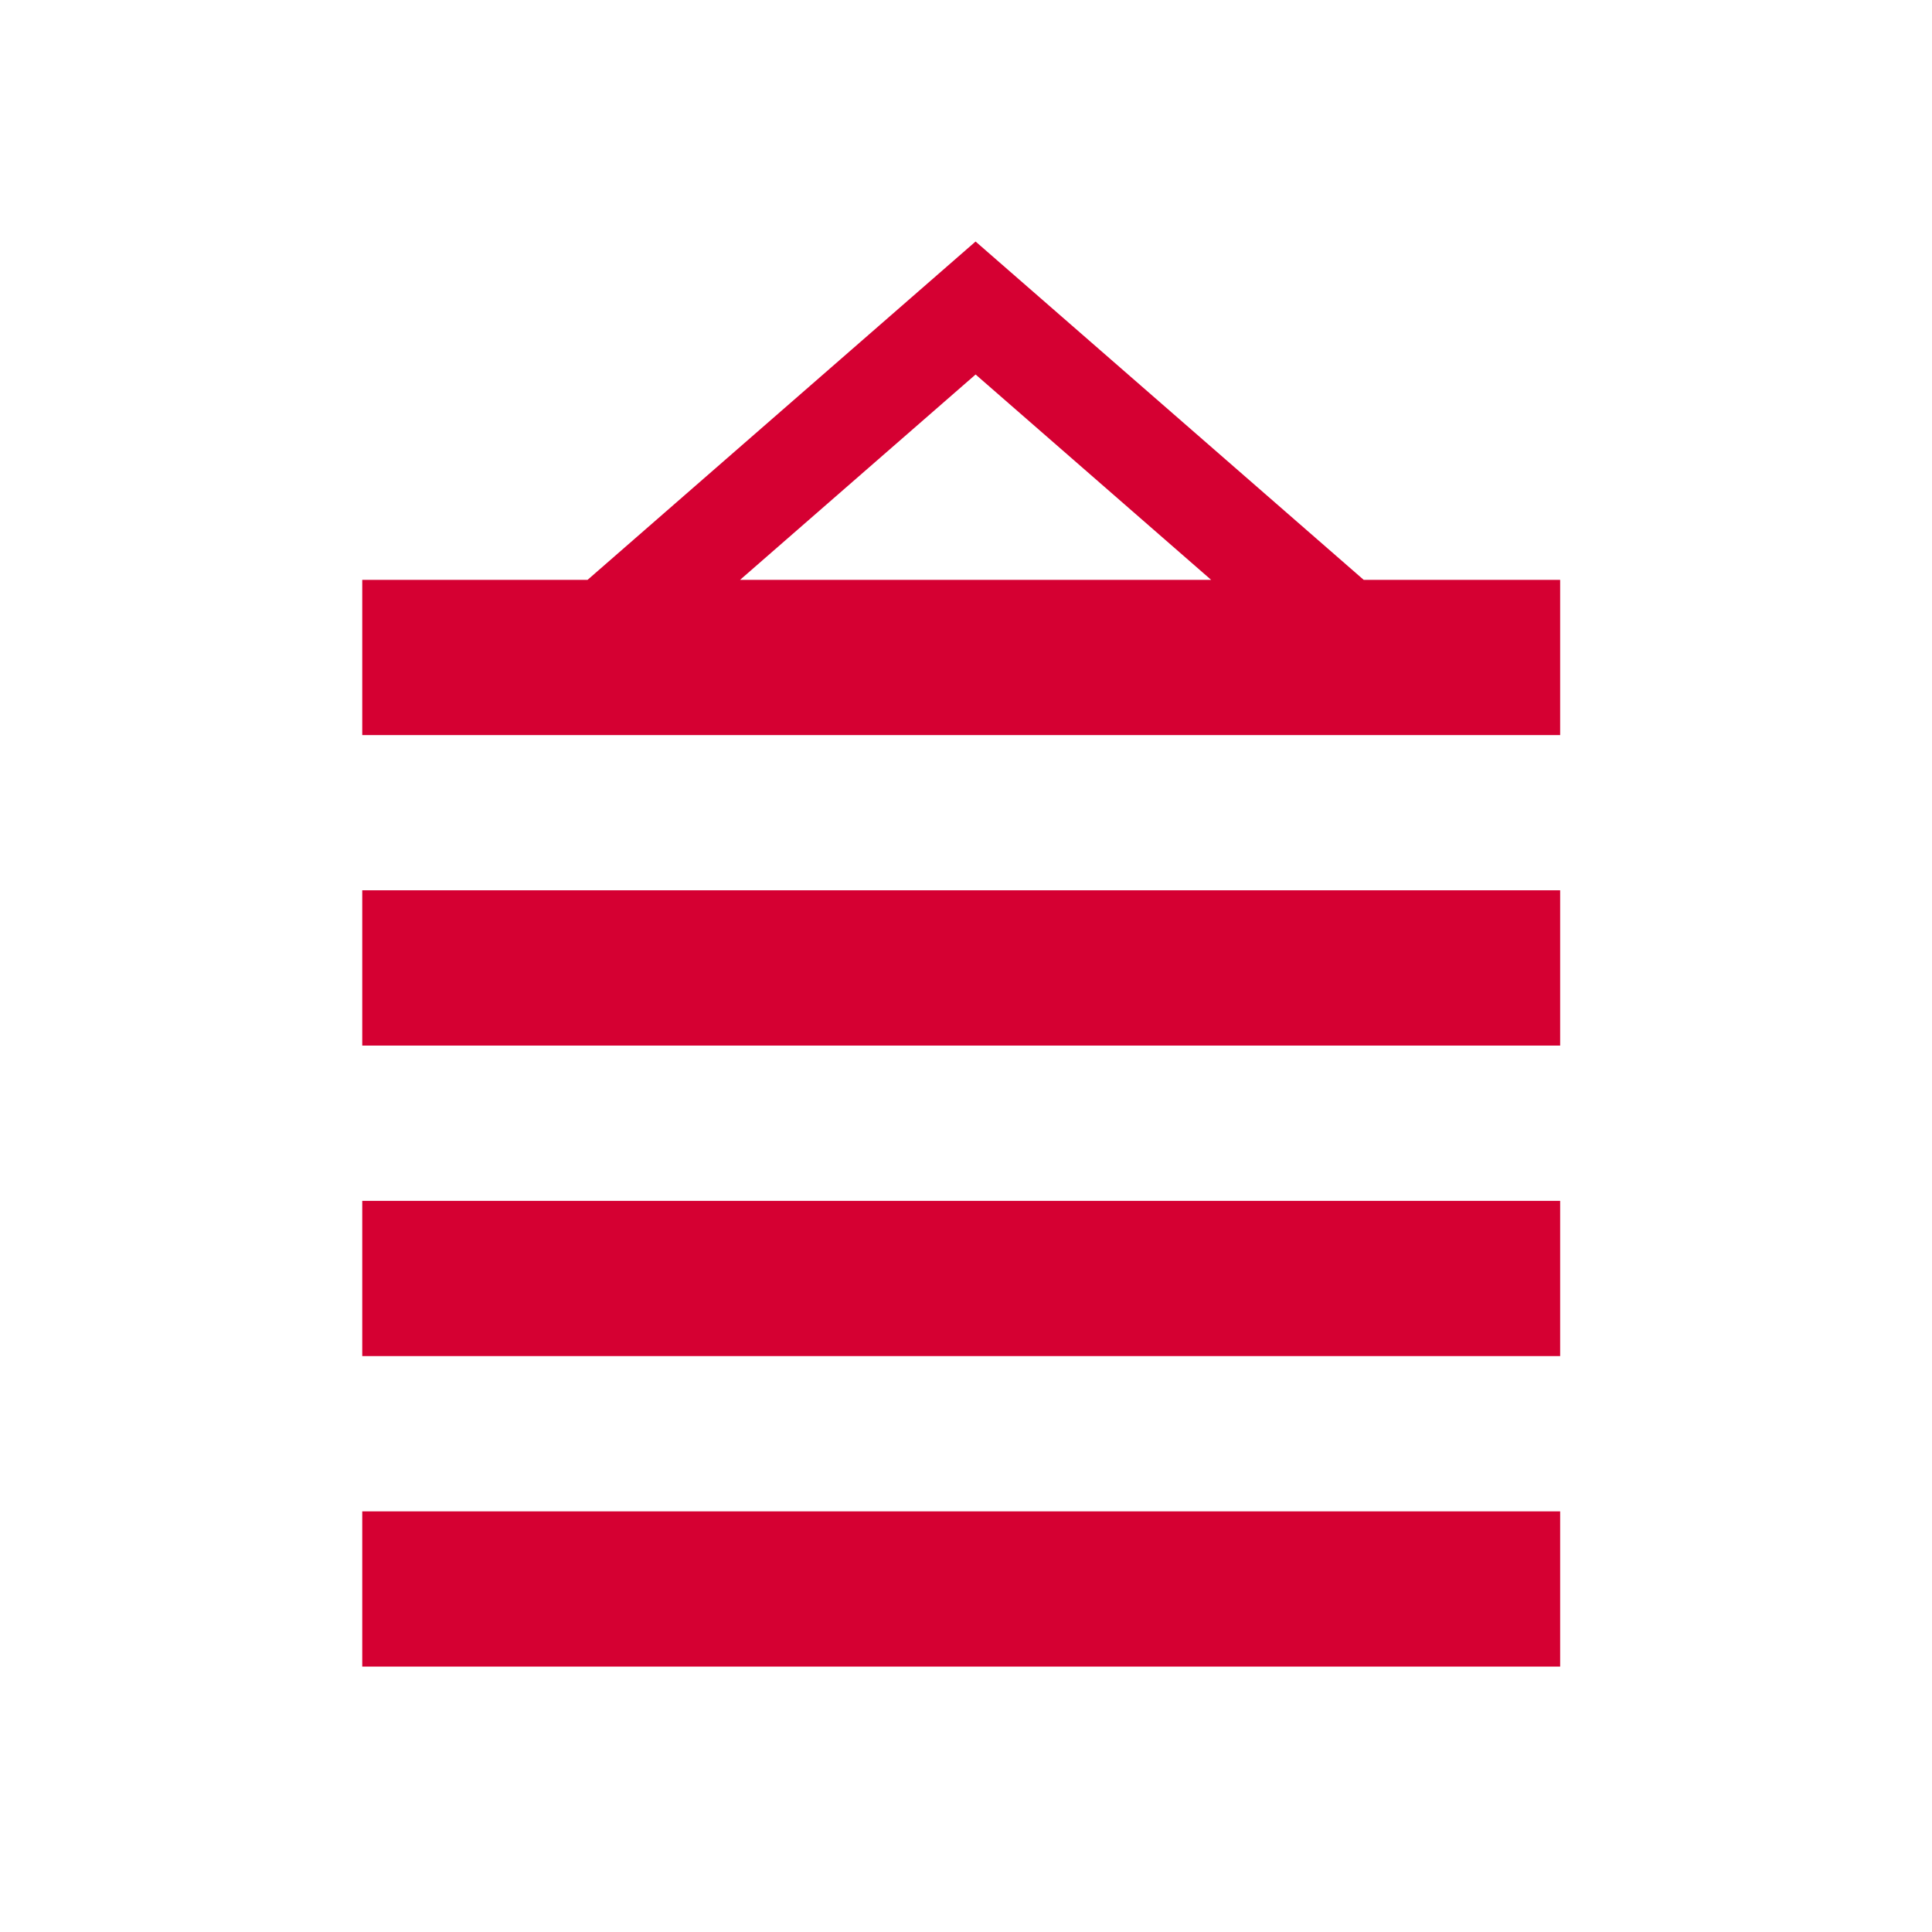
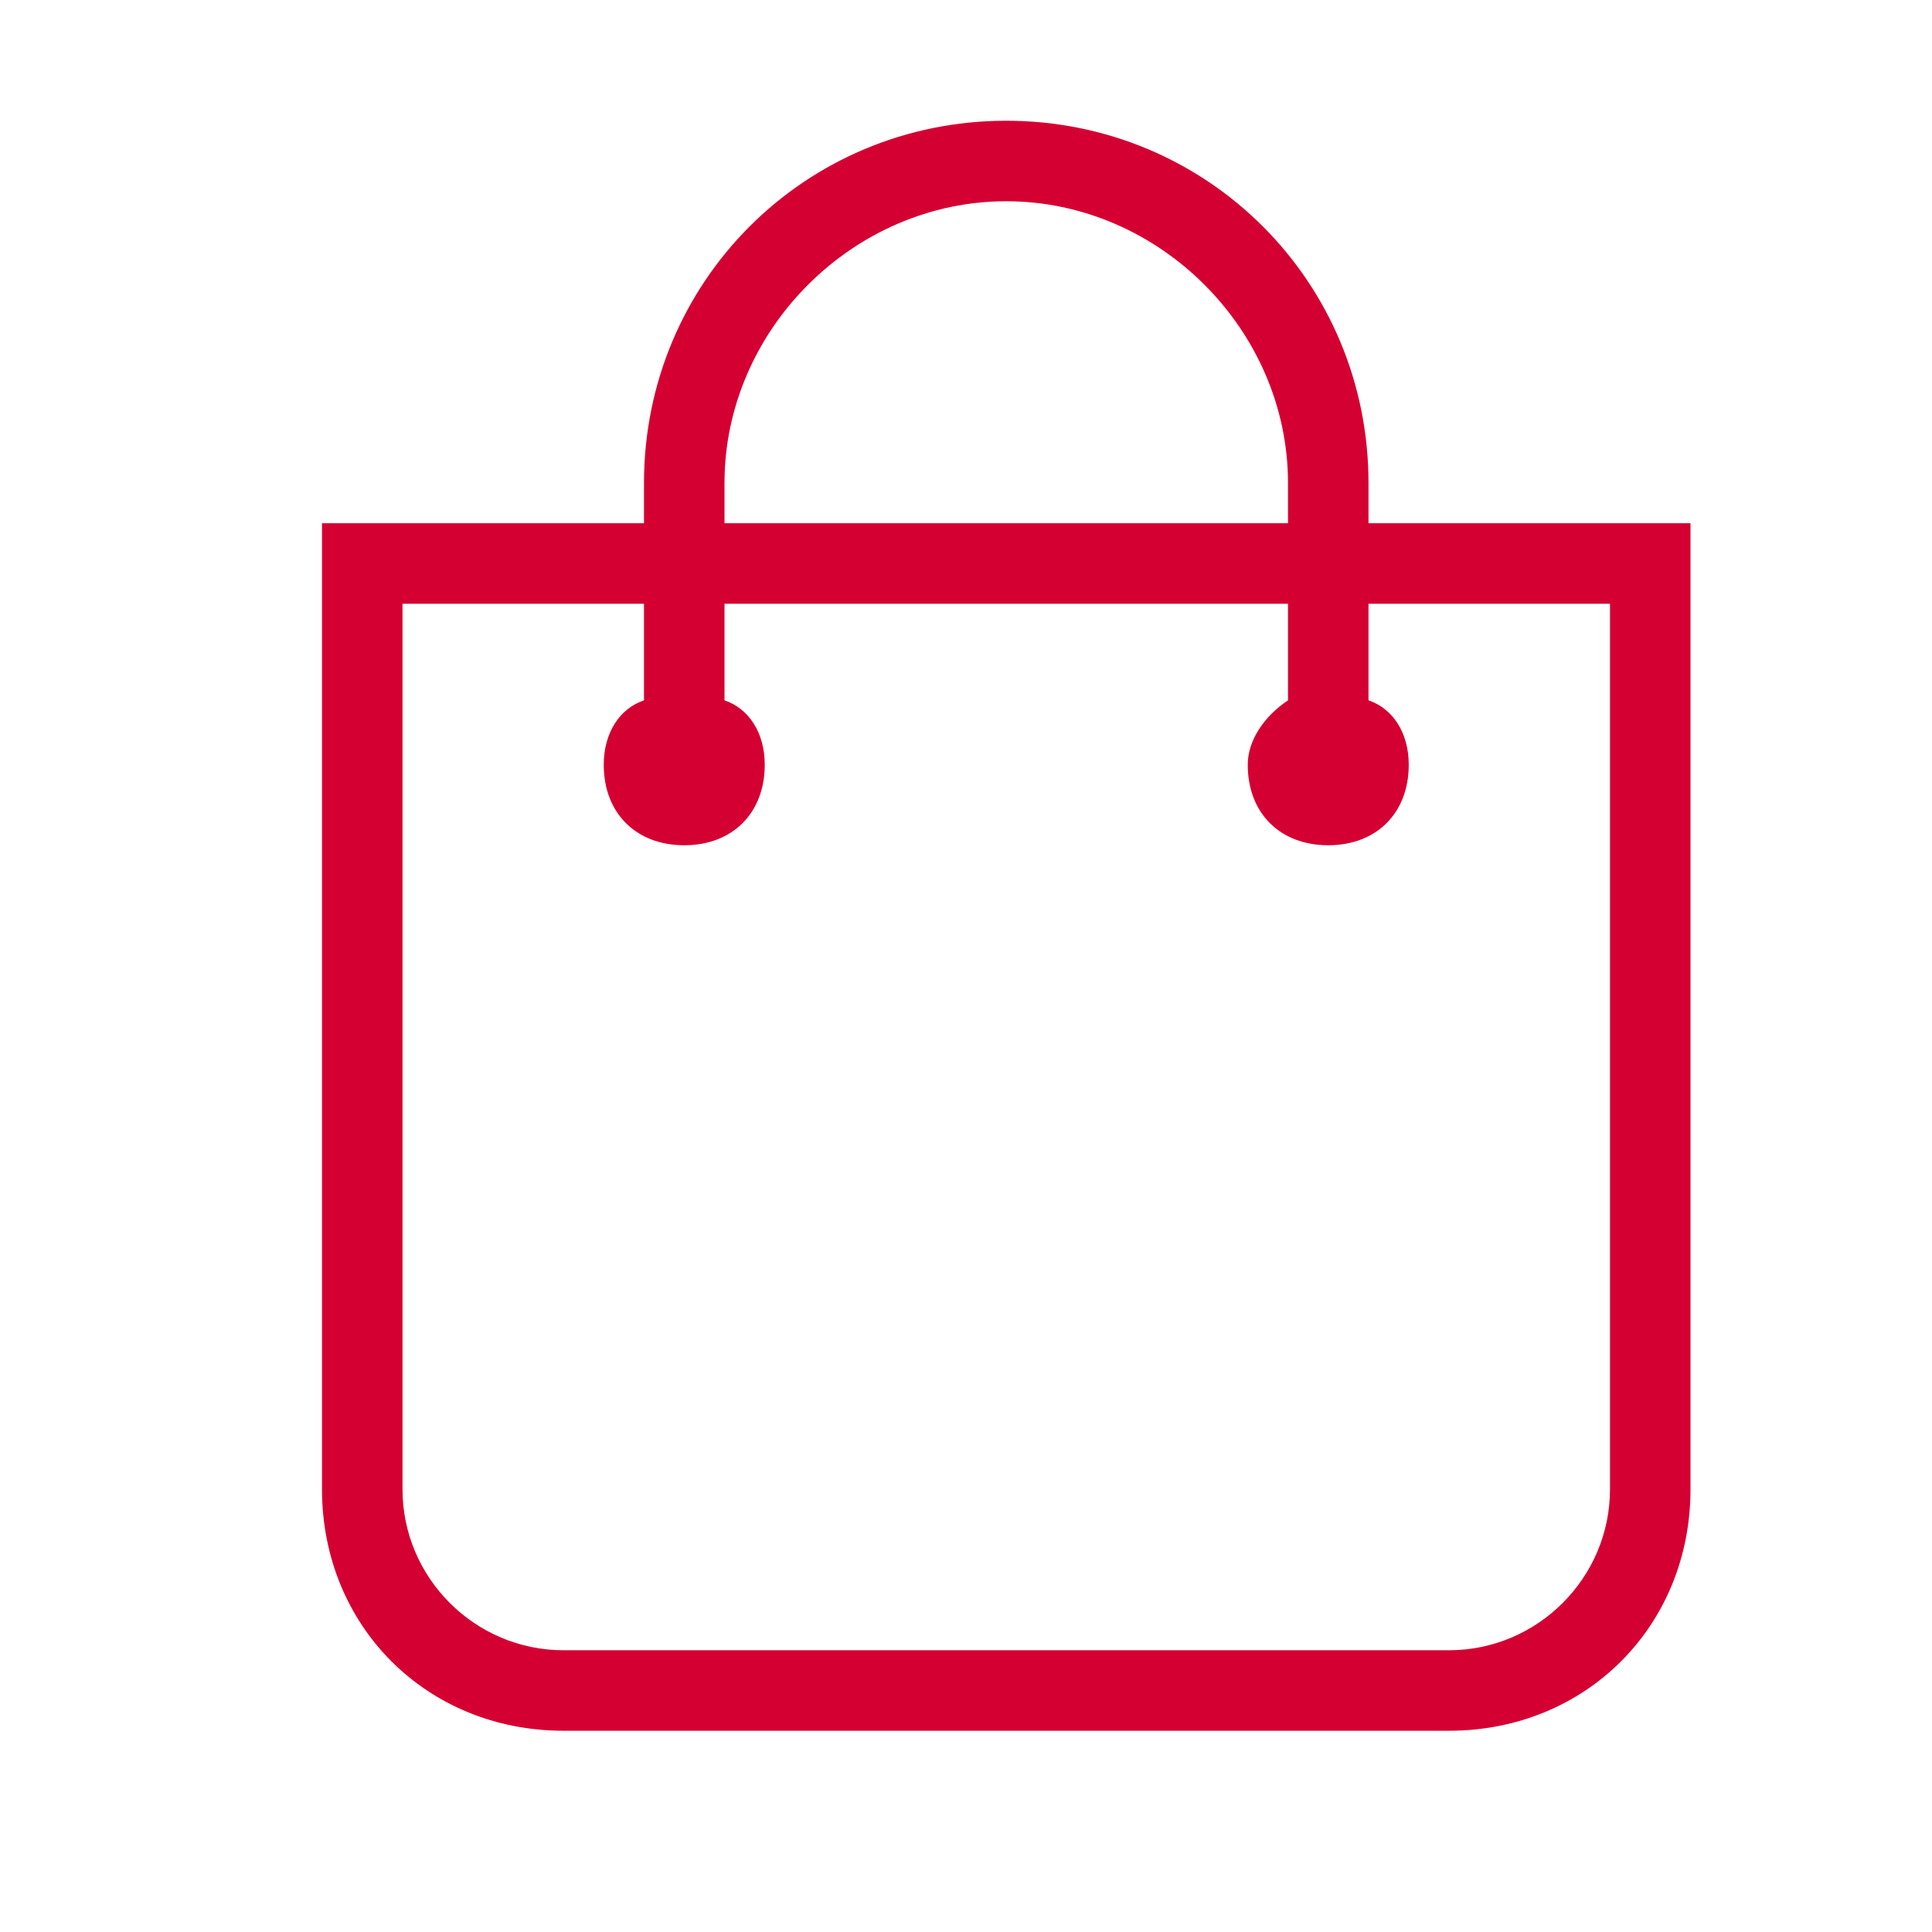
- <svg xmlns="http://www.w3.org/2000/svg" version="1.1" width="32" height="32" viewBox="0 0 32 32">
-   <path d="M16.159 4l-6.427 5.604h-3.732v2.571h19.841v-2.571h-3.254l-6.429-5.604zM16.159 6.203l3.901 3.401h-7.802l3.901-3.401z" fill="#d50032" />
-   <path d="M6 17.318h19.841v-2.572h-19.841z" fill="#d50032" />
-   <path d="M6 22.461h19.841v-2.571h-19.841z" fill="#d50032" />
-   <path d="M6 27.604h19.841v-2.571h-19.841z" fill="#d50032" />
+ <svg xmlns="http://www.w3.org/2000/svg" version="1.1" viewBox="0 0 24 24">
+   <path class="st0" d="M17,6.5V6c0-2.5-2-4.5-4.5-4.5S8,3.5,8,6v0.5H4v12c0,1.7,1.3,3,3,3h11c1.7,0,3-1.3,3-3v-12H17z M9,6  c0-1.9,1.6-3.5,3.5-3.5S16,4.1,16,6v0.5H9V6z M20,18.5c0,1.1-0.9,2-2,2H7c-1.1,0-2-0.9-2-2v-11h3v1.2C7.7,8.8,7.5,9.1,7.5,9.5  c0,0.6,0.4,1,1,1s1-0.4,1-1c0-0.4-0.2-0.7-0.5-0.8V7.5h7v1.2c-0.3,0.2-0.5,0.5-0.5,0.8c0,0.6,0.4,1,1,1s1-0.4,1-1  c0-0.4-0.2-0.7-0.5-0.8V7.5h3V18.5z" fill="#d50032" />
</svg>
